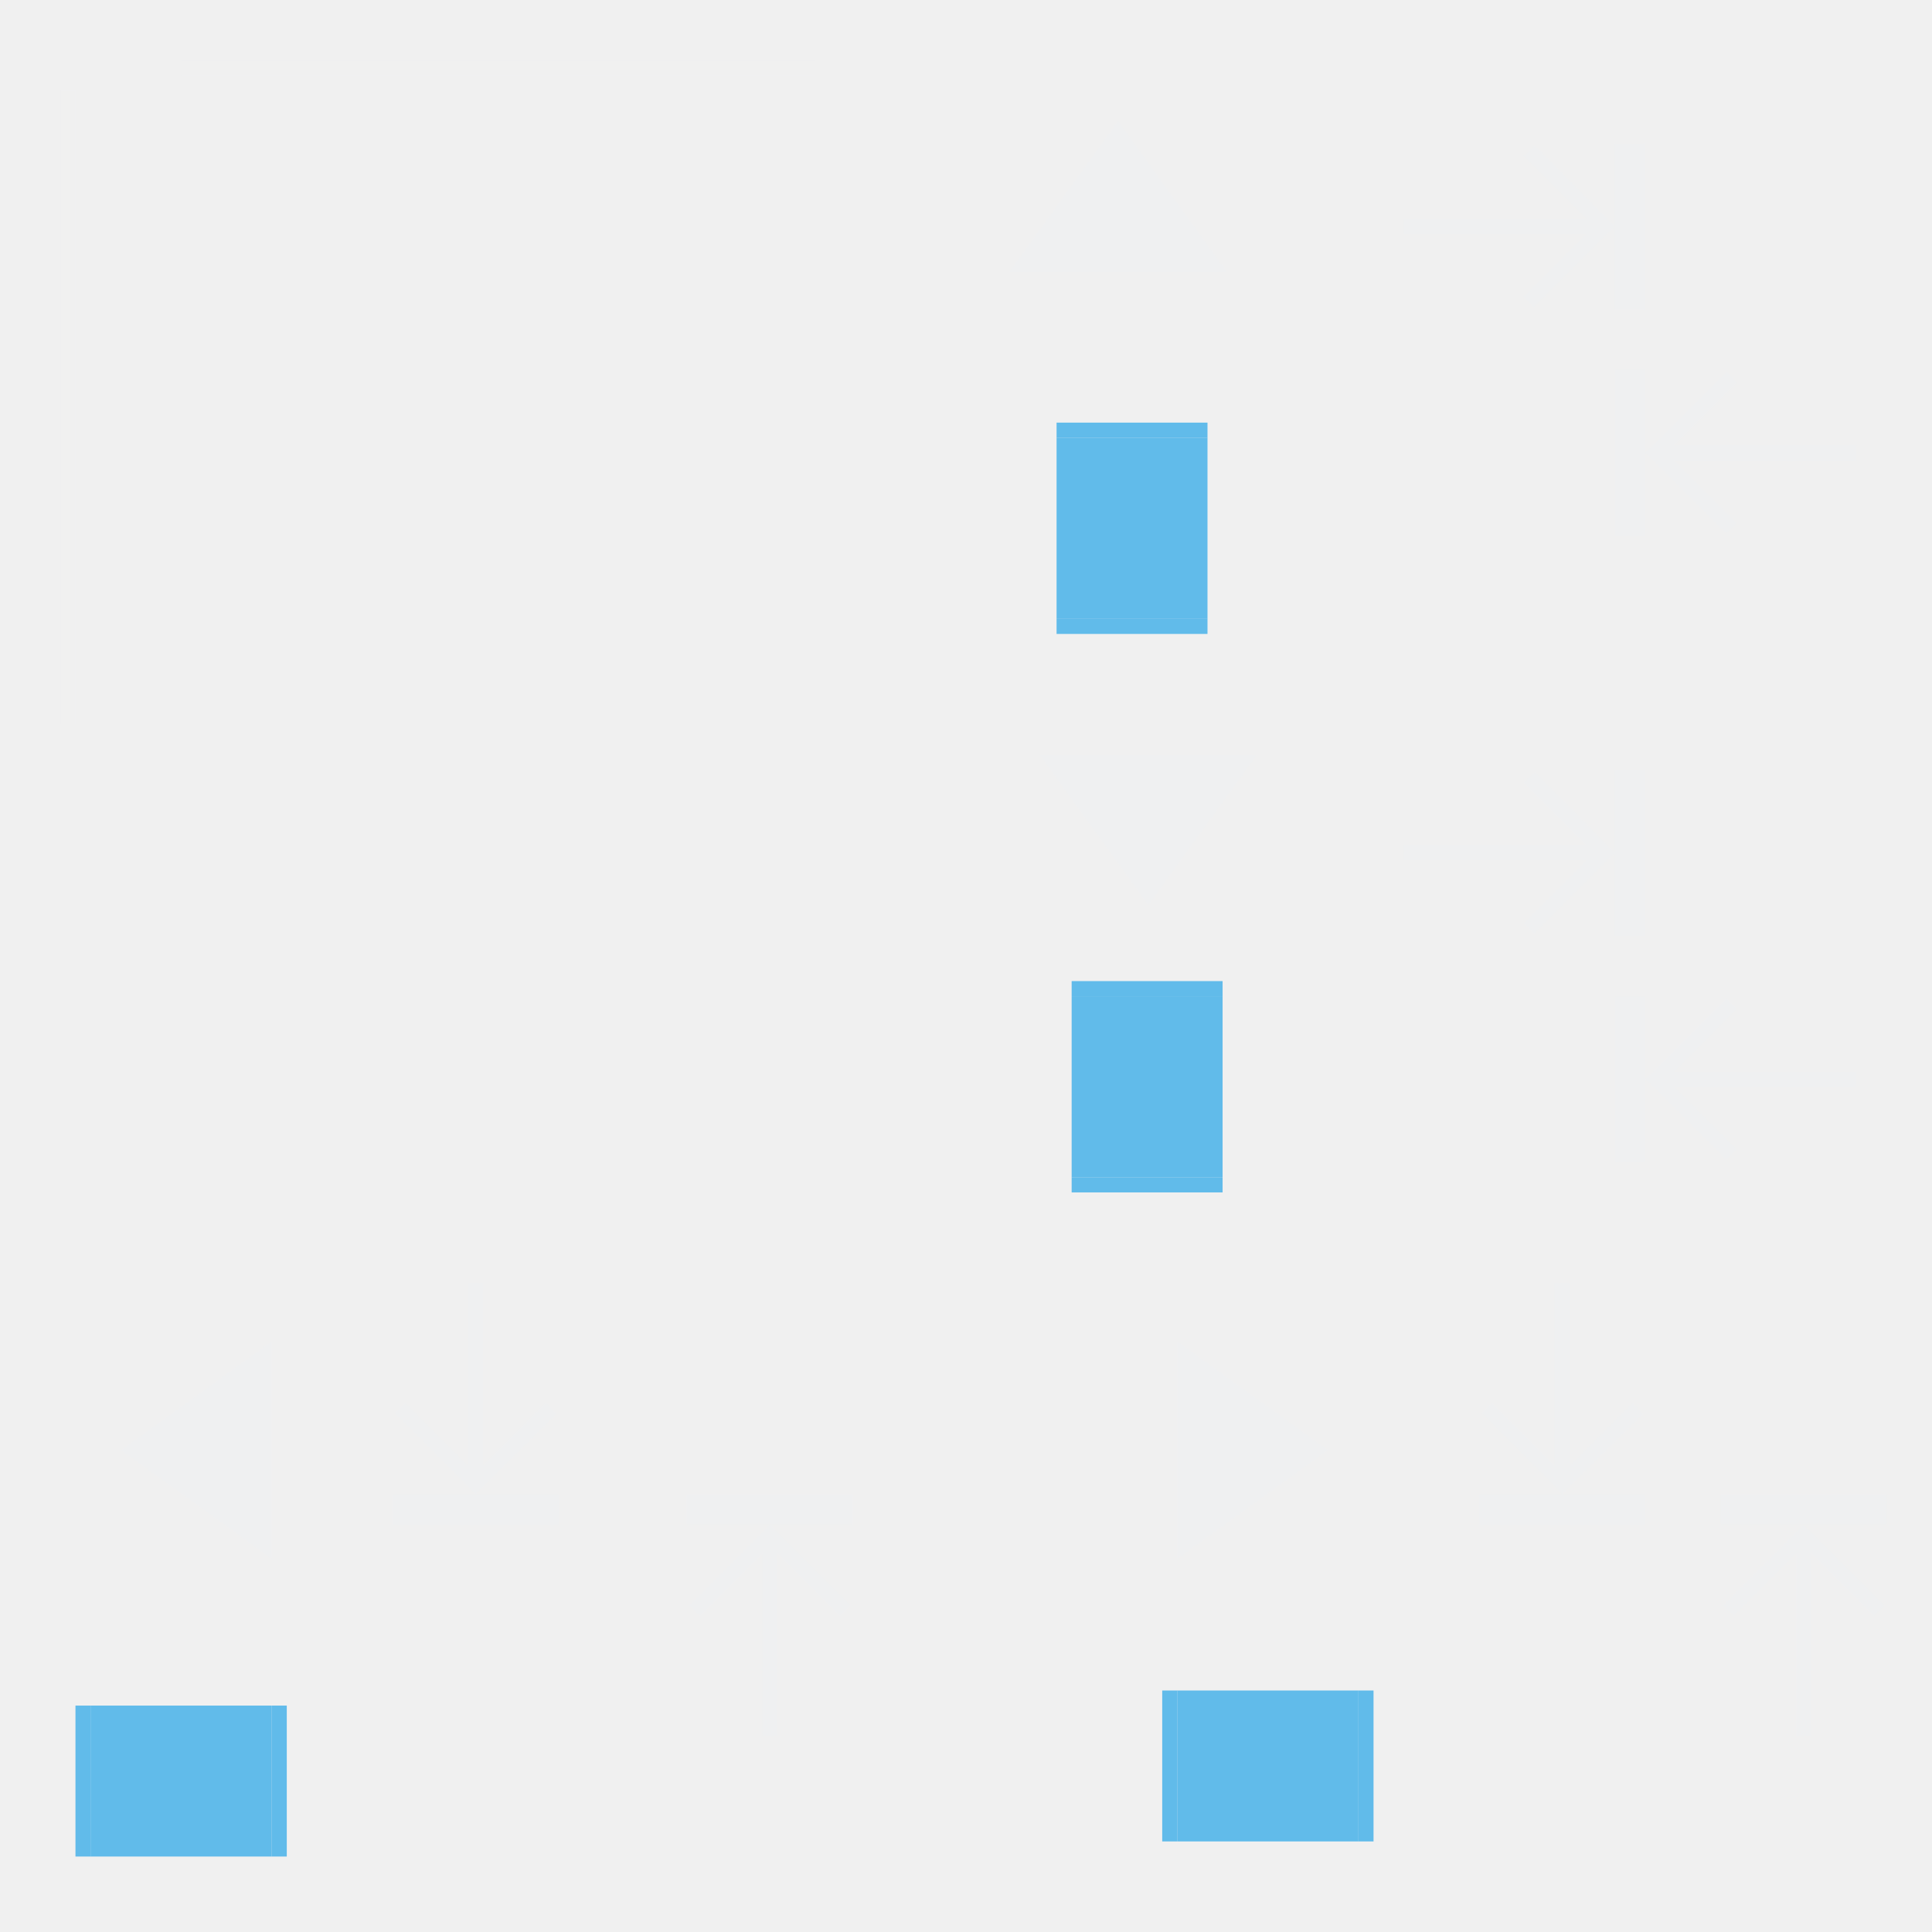
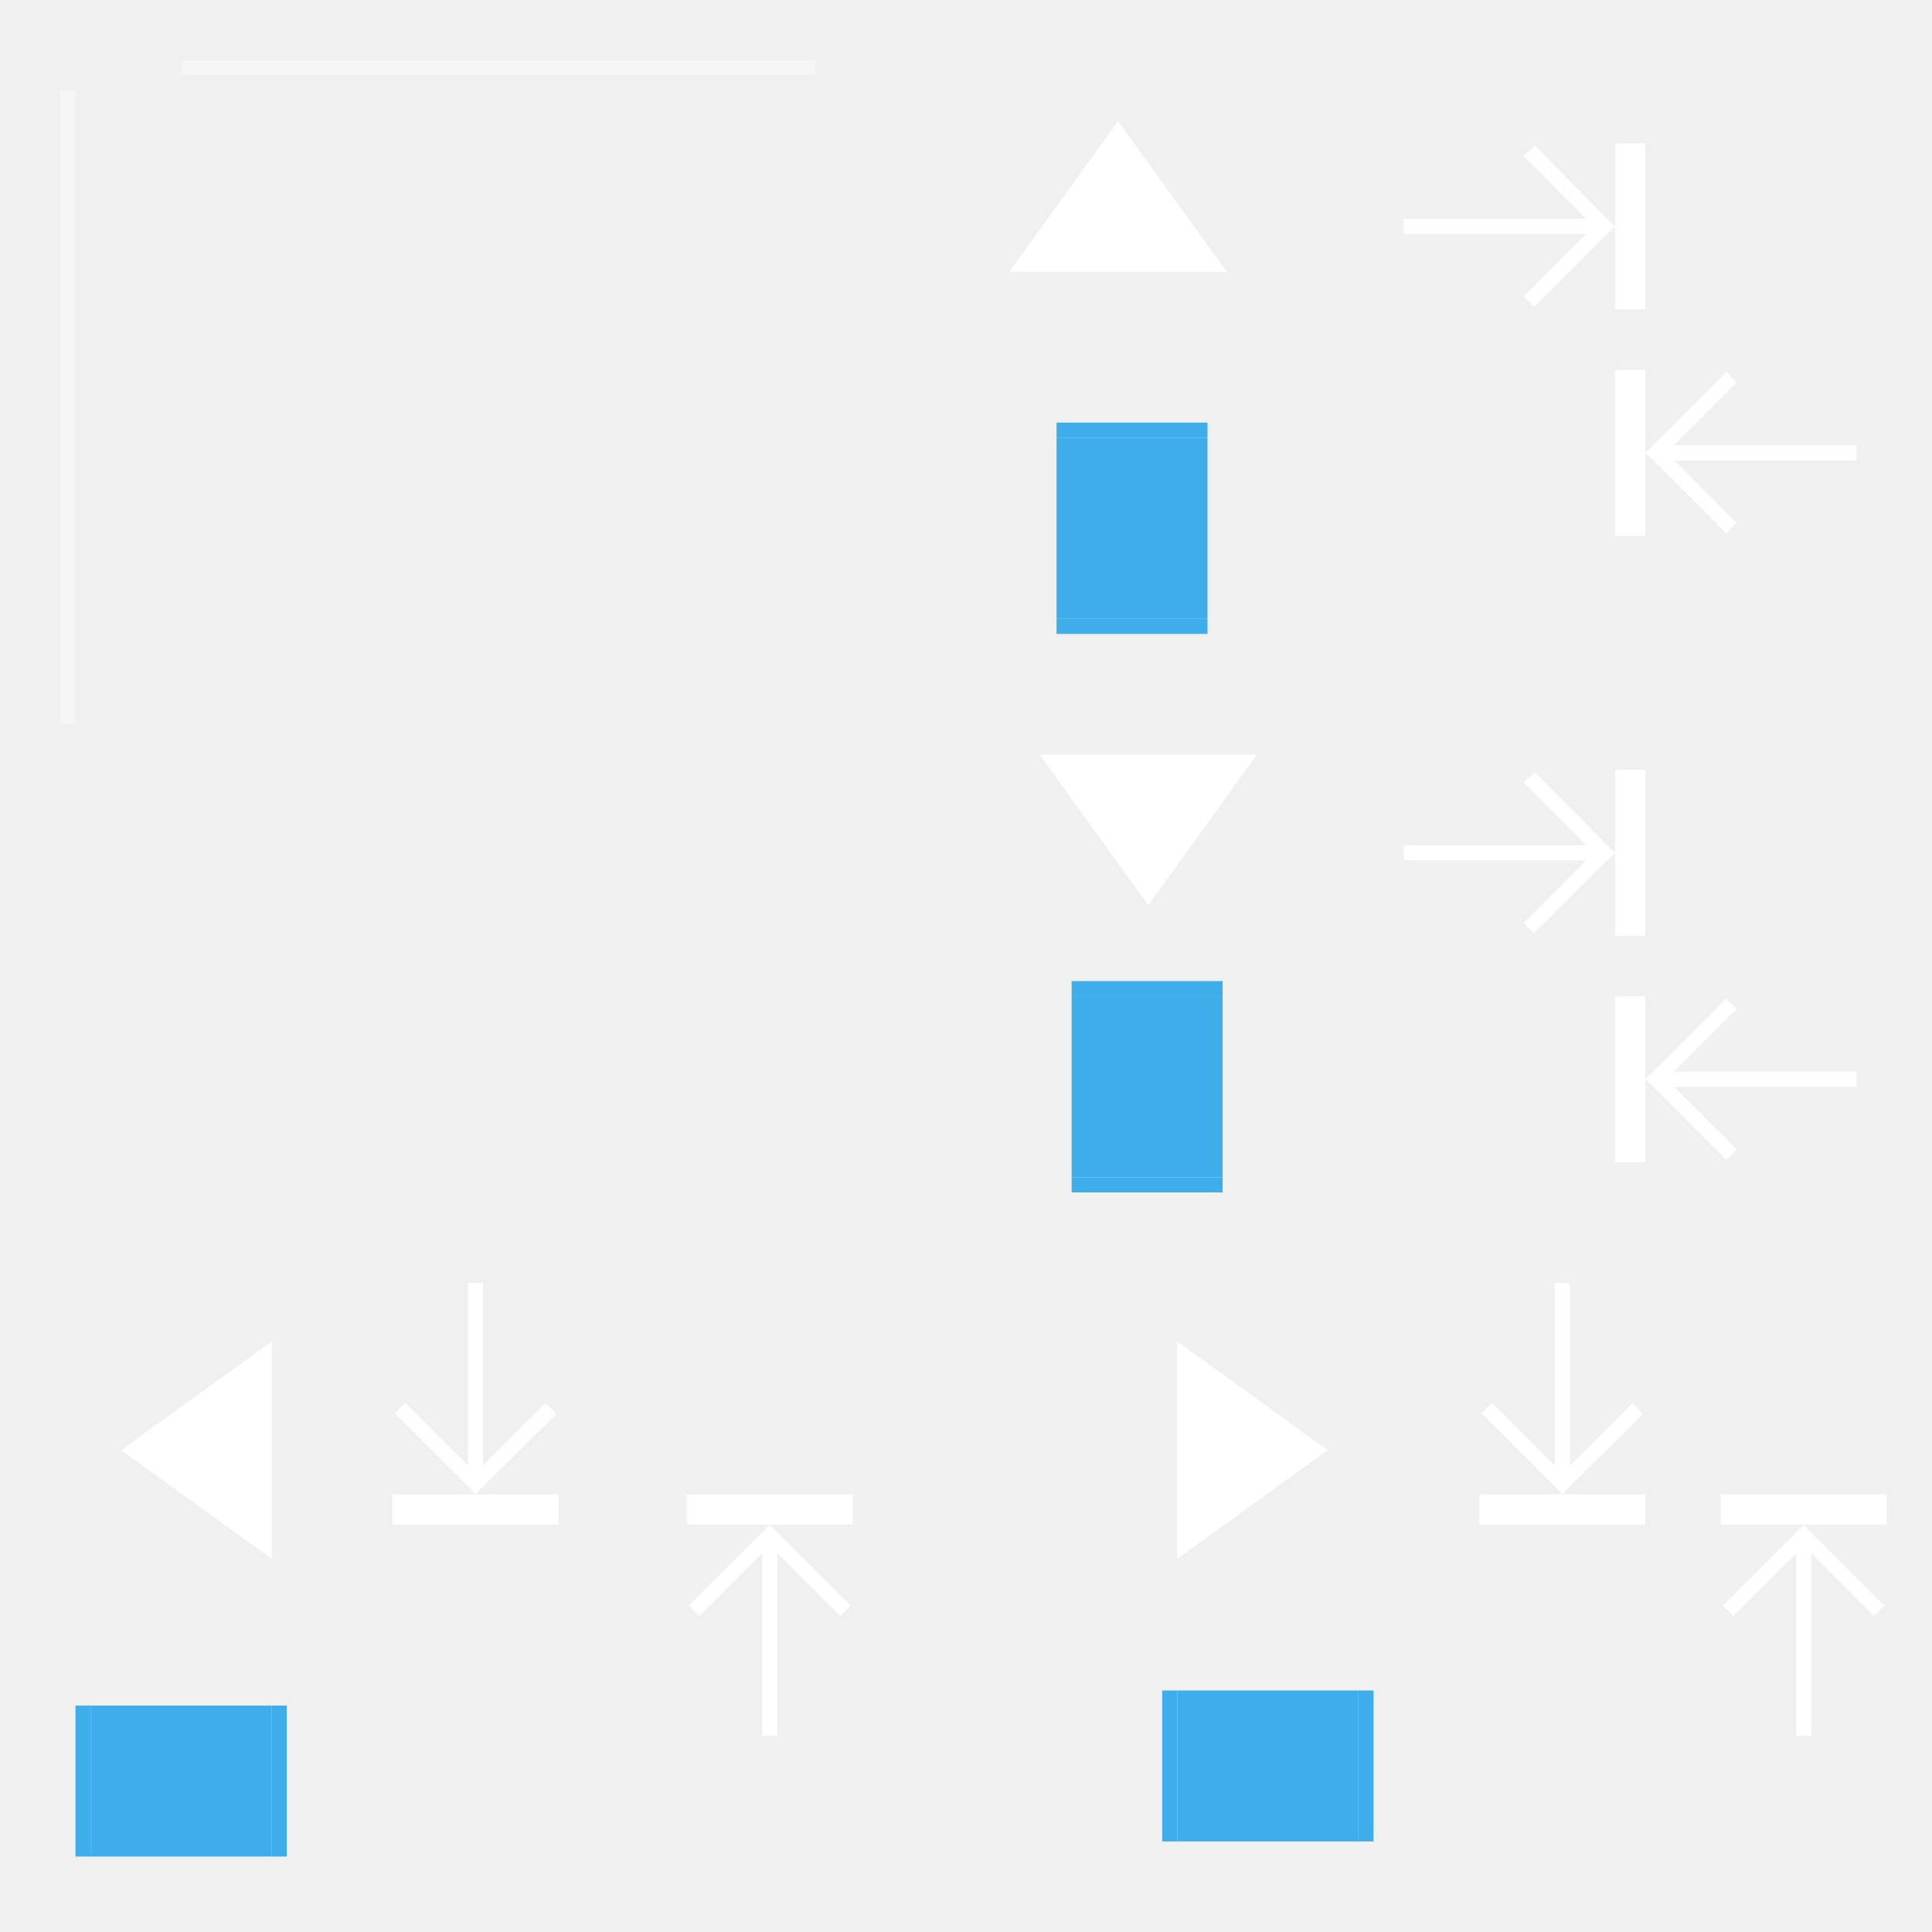
- <svg xmlns="http://www.w3.org/2000/svg" xmlns:ns1="http://www.openswatchbook.org/uri/2009/osb" width="128" height="128" version="1.0">
-   <defs>
+ <svg xmlns="http://www.w3.org/2000/svg" xmlns:ns1="http://www.openswatchbook.org/uri/2009/osb" width="128" height="128" version="1.0" id="svg134">
+   <defs id="defs37">
    <style id="current-color-scheme" type="text/css">.ColorScheme-ButtonText {
        color:#31363b;
      }
      .ColorScheme-Background{
        color:#eff0f1;
      }
      .ColorScheme-ViewText {
        color:#31363b;
      }
      .ColorScheme-ViewBackground{
        color:#fcfcfc;
      }
      .ColorScheme-ViewHover {
        color:#3daee9;
      }
      .ColorScheme-ViewFocus{
        color:#3daee9;
      }
      .ColorScheme-ButtonText {
        color:#31363b;
      }
      .ColorScheme-ButtonBackground{
        color:#eff0f1;
      }
      .ColorScheme-ButtonHover {
        color:#3daee9;
      }
      .ColorScheme-ButtonFocus{
        color:#3daee9;
      }</style>
-     <linearGradient>
-       <stop stop-color="#888888" offset="0" />
-       <stop stop-color="#232323" offset="1" />
+     <linearGradient id="linearGradient7">
+       <stop stop-color="#888888" offset="0" id="stop3" />
+       <stop stop-color="#232323" offset="1" id="stop5" />
    </linearGradient>
-     <linearGradient>
-       <stop stop-color="#ffffff" stop-opacity=".784" offset="0" />
-       <stop stop-color="#ffffff" stop-opacity=".196" offset="1" />
+     <linearGradient id="linearGradient13">
+       <stop stop-color="#ffffff" stop-opacity=".784" offset="0" id="stop9" />
+       <stop stop-color="#ffffff" stop-opacity=".196" offset="1" id="stop11" />
    </linearGradient>
-     <linearGradient>
-       <stop stop-color="#ffffff" offset="0" />
-       <stop stop-color="#b4b4b4" offset="1" />
+     <linearGradient id="linearGradient19">
+       <stop stop-color="#ffffff" offset="0" id="stop15" />
+       <stop stop-color="#b4b4b4" offset="1" id="stop17" />
    </linearGradient>
-     <linearGradient ns1:paint="solid">
-       <stop stop-color="#ffffff" offset="0" />
+     <linearGradient ns1:paint="solid" id="linearGradient23">
+       <stop stop-color="#ffffff" offset="0" id="stop21" />
    </linearGradient>
-     <linearGradient>
-       <stop stop-color="#000000" stop-opacity=".078" offset="0" />
-       <stop stop-color="#000000" stop-opacity=".314" offset="1" />
+     <linearGradient id="linearGradient29">
+       <stop stop-color="#000000" stop-opacity=".078" offset="0" id="stop25" />
+       <stop stop-color="#000000" stop-opacity=".314" offset="1" id="stop27" />
    </linearGradient>
-     <linearGradient>
-       <stop stop-color="#fafafa" offset="0" />
-       <stop stop-color="#e2e2e2" stop-opacity=".706" offset="1" />
+     <linearGradient id="linearGradient35">
+       <stop stop-color="#fafafa" offset="0" id="stop31" />
+       <stop stop-color="#e2e2e2" stop-opacity=".706" offset="1" id="stop33" />
    </linearGradient>
  </defs>
  <rect id="hint-tile-center" x="-10" width="5.221" height="5.403" fill="#023812" opacity=".65" />
  <g id="vertical-centerindicator" transform="translate(1,-28)">
-     <rect class="ColorScheme-Background" x="11" y="32" width="42" height="1" fill="currentColor" opacity=".4" />
+     <rect x="11" y="32" width="42" height="1" id="rect40" style="opacity:0.35;fill:#ffffff" />
  </g>
  <g id="horizontal-centerindicator" transform="translate(-4,17)">
-     <path class="ColorScheme-Background" transform="rotate(-90)" d="m-31 8h42v1h-42z" fill="currentColor" opacity=".4" />
+     <path transform="rotate(-90)" d="m-31 8h42v1h-42z" id="path43" style="opacity:0.35;fill:#ffffff" />
  </g>
  <g id="south-maxslider" transform="matrix(.73969 0 0 .73969 161.53 126.21)">
-     <rect transform="matrix(1.3519 0 0 1.3519 -107.51 -181.44)" x="8" y="57" width="36" height="15" rx="3" ry="3" fill="#fcfcfc" fill-opacity=".004" opacity=".01" />
-     <rect class="ColorScheme-Background" x="-73.716" y="-101.67" width="2.704" height="14.871" fill="currentColor" />
-     <path class="ColorScheme-Background" transform="matrix(1.3519 0 0 1.3519 -107.51 -181.44)" d="m19.688 59.156-0.75 0.688 4.156 4.156h-12.094v1h12.094l-4.156 4.156 0.688 0.688 5-5 0.375-0.344-0.375-0.344z" fill="currentColor" />
+     <rect transform="matrix(1.3519 0 0 1.3519 -107.51 -181.44)" x="8" y="57" width="36" height="15" rx="3" ry="3" fill="#fcfcfc" fill-opacity=".004" opacity=".01" id="rect46" />
+     <rect x="-73.716" y="-101.67" width="2.704" height="14.871" id="rect48" style="fill:#ffffff" />
+     <path transform="matrix(1.3519 0 0 1.3519 -107.51 -181.44)" d="m19.688 59.156-0.75 0.688 4.156 4.156h-12.094v1h12.094l-4.156 4.156 0.688 0.688 5-5 0.375-0.344-0.375-0.344z" id="path50" style="fill:#ffffff" />
  </g>
  <g id="south-offsetslider" transform="matrix(.73969 0 0 .73969 129.53 125.2)">
-     <rect transform="matrix(1.3519 0 0 1.3519 -37.218 -180.08)" x="-40" y="56" width="28" height="19" fill="#fcfcfc" fill-opacity=".004" opacity=".01" />
-     <path class="ColorScheme-Background" d="m-72.266-88.185 9.733-13.48h-19.466z" fill="currentColor" />
+     <rect transform="matrix(1.3519 0 0 1.3519 -37.218 -180.08)" x="-40" y="56" width="28" height="19" fill="#fcfcfc" fill-opacity=".004" opacity=".01" id="rect53" />
+     <path d="m-72.266-88.185 9.733-13.48h-19.466z" id="path55" style="fill:#ffffff" />
  </g>
-   <rect id="south-center" class="ColorScheme-ButtonFocus" x="71" y="66" width="10" height="12" fill="currentColor" opacity=".8" />
-   <rect id="south-bottom" class="ColorScheme-ButtonFocus" x="71" y="78" width="10" height="1" fill="currentColor" opacity=".8" />
-   <rect id="south-top" class="ColorScheme-ButtonFocus" x="71" y="65" width="10" height="1" fill="currentColor" opacity=".8" />
-   <rect id="north-center" class="ColorScheme-ButtonFocus" x="70" y="29" width="10" height="12" fill="currentColor" opacity=".8" />
-   <rect id="north-bottom" class="ColorScheme-ButtonFocus" x="70" y="41" width="10" height="1" fill="currentColor" opacity=".8" />
-   <rect id="north-top" class="ColorScheme-ButtonFocus" x="70" y="28" width="10" height="1" fill="currentColor" opacity=".8" />
-   <rect id="west-center" class="ColorScheme-ButtonFocus" transform="rotate(90)" x="113" y="-18" width="10" height="12" fill="currentColor" opacity=".8" />
-   <rect id="west-left" class="ColorScheme-ButtonFocus" transform="rotate(90)" x="113" y="-6" width="10" height="1" fill="currentColor" opacity=".8" />
-   <rect id="west-right" class="ColorScheme-ButtonFocus" transform="rotate(90)" x="113" y="-19" width="10" height="1" fill="currentColor" opacity=".8" />
-   <rect id="east-center" class="ColorScheme-ButtonFocus" transform="rotate(90)" x="112" y="-90" width="10" height="12" fill="currentColor" opacity=".8" />
-   <rect id="east-left" class="ColorScheme-ButtonFocus" transform="rotate(90)" x="112" y="-78" width="10" height="1" fill="currentColor" opacity=".8" />
-   <rect id="east-right" class="ColorScheme-ButtonFocus" transform="rotate(90)" x="112" y="-91" width="10" height="1" fill="currentColor" opacity=".8" />
+   <rect id="south-center" class="ColorScheme-ButtonFocus" x="71" y="66" width="10" height="12" fill="currentColor" />
+   <rect id="south-bottom" class="ColorScheme-ButtonFocus" x="71" y="78" width="10" height="1" fill="currentColor" />
+   <rect id="south-top" class="ColorScheme-ButtonFocus" x="71" y="65" width="10" height="1" fill="currentColor" />
+   <rect id="north-center" class="ColorScheme-ButtonFocus" x="70" y="29" width="10" height="12" fill="currentColor" />
+   <rect id="north-bottom" class="ColorScheme-ButtonFocus" x="70" y="41" width="10" height="1" fill="currentColor" />
+   <rect id="north-top" class="ColorScheme-ButtonFocus" x="70" y="28" width="10" height="1" fill="currentColor" />
+   <rect id="west-center" class="ColorScheme-ButtonFocus" transform="rotate(90)" x="113" y="-18" width="10" height="12" fill="currentColor" />
+   <rect id="west-left" class="ColorScheme-ButtonFocus" transform="rotate(90)" x="113" y="-6" width="10" height="1" fill="currentColor" />
+   <rect id="west-right" class="ColorScheme-ButtonFocus" transform="rotate(90)" x="113" y="-19" width="10" height="1" fill="currentColor" />
+   <rect id="east-center" class="ColorScheme-ButtonFocus" transform="rotate(90)" x="112" y="-90" width="10" height="12" fill="currentColor" />
+   <rect id="east-left" class="ColorScheme-ButtonFocus" transform="rotate(90)" x="112" y="-78" width="10" height="1" fill="currentColor" />
+   <rect id="east-right" class="ColorScheme-ButtonFocus" transform="rotate(90)" x="112" y="-91" width="10" height="1" fill="currentColor" />
  <g id="south-minslider" transform="matrix(-.73969 0 0 .73969 54.474 141.21)">
-     <rect transform="matrix(1.3519 0 0 1.3519 -107.51 -181.44)" x="8" y="57" width="36" height="15" rx="3" ry="3" fill="#fcfcfc" fill-opacity=".004" opacity=".01" />
-     <rect class="ColorScheme-Background" x="-73.716" y="-101.67" width="2.704" height="14.871" fill="currentColor" />
-     <path class="ColorScheme-Background" transform="matrix(1.3519 0 0 1.3519 -107.51 -181.44)" d="m19.625 59.156-0.688 0.688 4.156 4.156h-12.094v1h12.094l-4.156 4.156 0.688 0.688 5-5 0.375-0.344-0.375-0.344z" fill="currentColor" />
+     <rect transform="matrix(1.3519 0 0 1.3519 -107.51 -181.44)" x="8" y="57" width="36" height="15" rx="3" ry="3" fill="#fcfcfc" fill-opacity=".004" opacity=".01" id="rect70" />
+     <rect x="-73.716" y="-101.67" width="2.704" height="14.871" id="rect72" style="fill:#ffffff" />
+     <path transform="matrix(1.3519 0 0 1.3519 -107.51 -181.44)" d="m19.625 59.156-0.688 0.688 4.156 4.156h-12.094v1h12.094l-4.156 4.156 0.688 0.688 5-5 0.375-0.344-0.375-0.344z" id="path74" style="fill:#ffffff" />
  </g>
  <g id="north-maxslider" transform="matrix(.73969 0 0 .73969 161.53 84.707)">
-     <rect transform="matrix(1.3519 0 0 1.3519 -107.51 -181.44)" x="8" y="57" width="36" height="15" rx="3" ry="3" fill="#fcfcfc" fill-opacity=".004" opacity=".01" />
-     <rect class="ColorScheme-Background" x="-73.716" y="-101.67" width="2.704" height="14.871" fill="currentColor" />
-     <path class="ColorScheme-Background" transform="matrix(1.3519 0 0 1.3519 -107.51 -181.44)" d="m19.688 59.156-0.75 0.688 4.156 4.156h-12.094v1h12.094l-4.156 4.156 0.688 0.688 5-5 0.375-0.344-0.375-0.344z" fill="currentColor" />
+     <rect transform="matrix(1.3519 0 0 1.3519 -107.51 -181.44)" x="8" y="57" width="36" height="15" rx="3" ry="3" fill="#fcfcfc" fill-opacity=".004" opacity=".01" id="rect77" />
+     <rect x="-73.716" y="-101.67" width="2.704" height="14.871" id="rect79" style="fill:#ffffff" />
+     <path transform="matrix(1.3519 0 0 1.3519 -107.51 -181.44)" d="m19.688 59.156-0.75 0.688 4.156 4.156h-12.094v1h12.094l-4.156 4.156 0.688 0.688 5-5 0.375-0.344-0.375-0.344z" id="path81" style="fill:#ffffff" />
  </g>
  <g id="north-offsetslider" transform="matrix(.73969 0 0 -.73969 127.53 -57.2)">
-     <rect transform="matrix(1.3519 0 0 1.3519 -37.218 -180.08)" x="-40" y="56" width="28" height="19" fill="#fcfcfc" fill-opacity=".004" opacity=".01" />
-     <path class="ColorScheme-Background" d="m-72.266-88.185 9.733-13.48h-19.466z" fill="currentColor" />
+     <rect transform="matrix(1.3519 0 0 1.3519 -37.218 -180.08)" x="-40" y="56" width="28" height="19" fill="#fcfcfc" fill-opacity=".004" opacity=".01" id="rect84" />
+     <path d="m-72.266-88.185 9.733-13.48h-19.466z" id="path86" style="fill:#ffffff" />
  </g>
  <g id="north-minslider" transform="matrix(-.73969 0 0 .73969 54.474 99.707)">
-     <rect transform="matrix(1.3519 0 0 1.3519 -107.51 -181.44)" x="8" y="57" width="36" height="15" rx="3" ry="3" fill="#fcfcfc" fill-opacity=".004" opacity=".01" />
-     <rect class="ColorScheme-Background" x="-73.716" y="-101.67" width="2.704" height="14.871" fill="currentColor" />
-     <path class="ColorScheme-Background" transform="matrix(1.3519 0 0 1.3519 -107.51 -181.44)" d="m19.625 59.156-0.688 0.688 4.156 4.156h-12.094v1h12.094l-4.156 4.156 0.688 0.688 5-5 0.375-0.344-0.375-0.344z" fill="currentColor" />
+     <rect transform="matrix(1.3519 0 0 1.3519 -107.51 -181.44)" x="8" y="57" width="36" height="15" rx="3" ry="3" fill="#fcfcfc" fill-opacity=".004" opacity=".01" id="rect89" />
+     <rect x="-73.716" y="-101.67" width="2.704" height="14.871" id="rect91" style="fill:#ffffff" />
+     <path transform="matrix(1.3519 0 0 1.3519 -107.51 -181.44)" d="m19.625 59.156-0.688 0.688 4.156 4.156h-12.094v1h12.094l-4.156 4.156 0.688 0.688 5-5 0.375-0.344-0.375-0.344z" id="path93" style="fill:#ffffff" />
  </g>
  <g id="east-maxslider" transform="matrix(0 .73969 -.73969 0 33.793 153.53)">
-     <rect transform="matrix(1.3519 0 0 1.3519 -107.51 -181.44)" x="8" y="57" width="36" height="15" rx="3" ry="3" fill="#fcfcfc" fill-opacity=".004" opacity=".01" />
-     <rect class="ColorScheme-Background" x="-73.716" y="-101.67" width="2.704" height="14.871" fill="currentColor" />
-     <path class="ColorScheme-Background" transform="matrix(1.3519 0 0 1.3519 -107.51 -181.44)" d="m19.688 59.156-0.75 0.688 4.156 4.156h-12.094v1h12.094l-4.156 4.156 0.688 0.688 5-5 0.375-0.344-0.375-0.344z" fill="currentColor" />
+     <rect transform="matrix(1.3519 0 0 1.3519 -107.51 -181.44)" x="8" y="57" width="36" height="15" rx="3" ry="3" fill="#fcfcfc" fill-opacity=".004" opacity=".01" id="rect96" />
+     <rect x="-73.716" y="-101.67" width="2.704" height="14.871" id="rect98" style="fill:#ffffff" />
+     <path transform="matrix(1.3519 0 0 1.3519 -107.51 -181.44)" d="m19.688 59.156-0.75 0.688 4.156 4.156h-12.094v1h12.094l-4.156 4.156 0.688 0.688 5-5 0.375-0.344-0.375-0.344z" id="path100" style="fill:#ffffff" />
  </g>
  <g id="east-offsetslider" transform="matrix(0 .73969 .73969 0 153.2 149.53)">
-     <rect transform="matrix(1.3519 0 0 1.3519 -37.218 -180.08)" x="-40" y="56" width="28" height="19" fill="#fcfcfc" fill-opacity=".004" opacity=".01" />
-     <path class="ColorScheme-Background" d="m-72.266-88.185 9.733-13.48h-19.466z" fill="currentColor" />
+     <rect transform="matrix(1.3519 0 0 1.3519 -37.218 -180.08)" x="-40" y="56" width="28" height="19" fill="#fcfcfc" fill-opacity=".004" opacity=".01" id="rect103" />
+     <path d="m-72.266-88.185 9.733-13.48h-19.466z" id="path105" style="fill:#ffffff" />
  </g>
  <g id="east-minslider" transform="matrix(0 -.73969 -.73969 0 49.793 46.474)">
-     <rect transform="matrix(1.3519 0 0 1.3519 -107.51 -181.44)" x="8" y="57" width="36" height="15" rx="3" ry="3" fill="#fcfcfc" fill-opacity=".004" opacity=".01" />
-     <rect class="ColorScheme-Background" x="-73.716" y="-101.67" width="2.704" height="14.871" fill="currentColor" />
-     <path class="ColorScheme-Background" transform="matrix(1.3519 0 0 1.3519 -107.51 -181.44)" d="m19.625 59.156-0.688 0.688 4.156 4.156h-12.094v1h12.094l-4.156 4.156 0.688 0.688 5-5 0.375-0.344-0.375-0.344z" fill="currentColor" />
+     <rect transform="matrix(1.3519 0 0 1.3519 -107.51 -181.44)" x="8" y="57" width="36" height="15" rx="3" ry="3" fill="#fcfcfc" fill-opacity=".004" opacity=".01" id="rect108" />
+     <rect x="-73.716" y="-101.67" width="2.704" height="14.871" id="rect110" style="fill:#ffffff" />
+     <path transform="matrix(1.3519 0 0 1.3519 -107.51 -181.44)" d="m19.625 59.156-0.688 0.688 4.156 4.156h-12.094v1h12.094l-4.156 4.156 0.688 0.688 5-5 0.375-0.344-0.375-0.344z" id="path112" style="fill:#ffffff" />
  </g>
  <g id="west-maxslider" transform="matrix(0 .73969 -.73969 0 -38.207 153.53)">
-     <rect transform="matrix(1.3519 0 0 1.3519 -107.51 -181.44)" x="8" y="57" width="36" height="15" rx="3" ry="3" fill="#fcfcfc" fill-opacity=".004" opacity=".01" />
-     <rect class="ColorScheme-Background" x="-73.716" y="-101.67" width="2.704" height="14.871" fill="currentColor" />
-     <path class="ColorScheme-Background" transform="matrix(1.3519 0 0 1.3519 -107.51 -181.44)" d="m19.688 59.156-0.75 0.688 4.156 4.156h-12.094v1h12.094l-4.156 4.156 0.688 0.688 5-5 0.375-0.344-0.375-0.344z" fill="currentColor" />
+     <rect transform="matrix(1.3519 0 0 1.3519 -107.51 -181.44)" x="8" y="57" width="36" height="15" rx="3" ry="3" fill="#fcfcfc" fill-opacity=".004" opacity=".01" id="rect115" />
+     <rect x="-73.716" y="-101.67" width="2.704" height="14.871" id="rect117" style="fill:#ffffff" />
+     <path transform="matrix(1.3519 0 0 1.3519 -107.51 -181.44)" d="m19.688 59.156-0.75 0.688 4.156 4.156h-12.094v1h12.094l-4.156 4.156 0.688 0.688 5-5 0.375-0.344-0.375-0.344z" id="path119" style="fill:#ffffff" />
  </g>
  <g id="west-offsetslider" transform="matrix(0 .73969 -.73969 0 -57.2 149.53)">
-     <rect transform="matrix(1.3519 0 0 1.3519 -37.218 -180.08)" x="-40" y="56" width="28" height="19" fill="#fcfcfc" fill-opacity=".004" opacity=".01" />
-     <path class="ColorScheme-Background" d="m-72.266-88.185 9.733-13.48h-19.466z" fill="currentColor" />
+     <rect transform="matrix(1.3519 0 0 1.3519 -37.218 -180.08)" x="-40" y="56" width="28" height="19" fill="#fcfcfc" fill-opacity=".004" opacity=".01" id="rect122" />
+     <path d="m-72.266-88.185 9.733-13.48h-19.466z" id="path124" style="fill:#ffffff" />
  </g>
  <g id="west-minslider" transform="matrix(0 -.73969 -.73969 0 -18.707 46.474)">
-     <rect transform="matrix(1.3519 0 0 1.3519 -107.51 -181.44)" x="8" y="57" width="36" height="15" rx="3" ry="3" fill="#fcfcfc" fill-opacity=".004" opacity=".01" />
-     <rect class="ColorScheme-Background" x="-73.716" y="-101.67" width="2.704" height="14.871" fill="currentColor" />
-     <path class="ColorScheme-Background" transform="matrix(1.3519 0 0 1.3519 -107.51 -181.44)" d="m19.625 59.156-0.688 0.688 4.156 4.156h-12.094v1h12.094l-4.156 4.156 0.688 0.688 5-5 0.375-0.344-0.375-0.344z" fill="currentColor" />
+     <rect transform="matrix(1.3519 0 0 1.3519 -107.51 -181.44)" x="8" y="57" width="36" height="15" rx="3" ry="3" fill="#fcfcfc" fill-opacity=".004" opacity=".01" id="rect127" />
+     <rect x="-73.716" y="-101.67" width="2.704" height="14.871" id="rect129" style="fill:#ffffff" />
+     <path transform="matrix(1.3519 0 0 1.3519 -107.51 -181.44)" d="m19.625 59.156-0.688 0.688 4.156 4.156h-12.094v1h12.094l-4.156 4.156 0.688 0.688 5-5 0.375-0.344-0.375-0.344z" id="path131" style="fill:#ffffff" />
  </g>
</svg>
